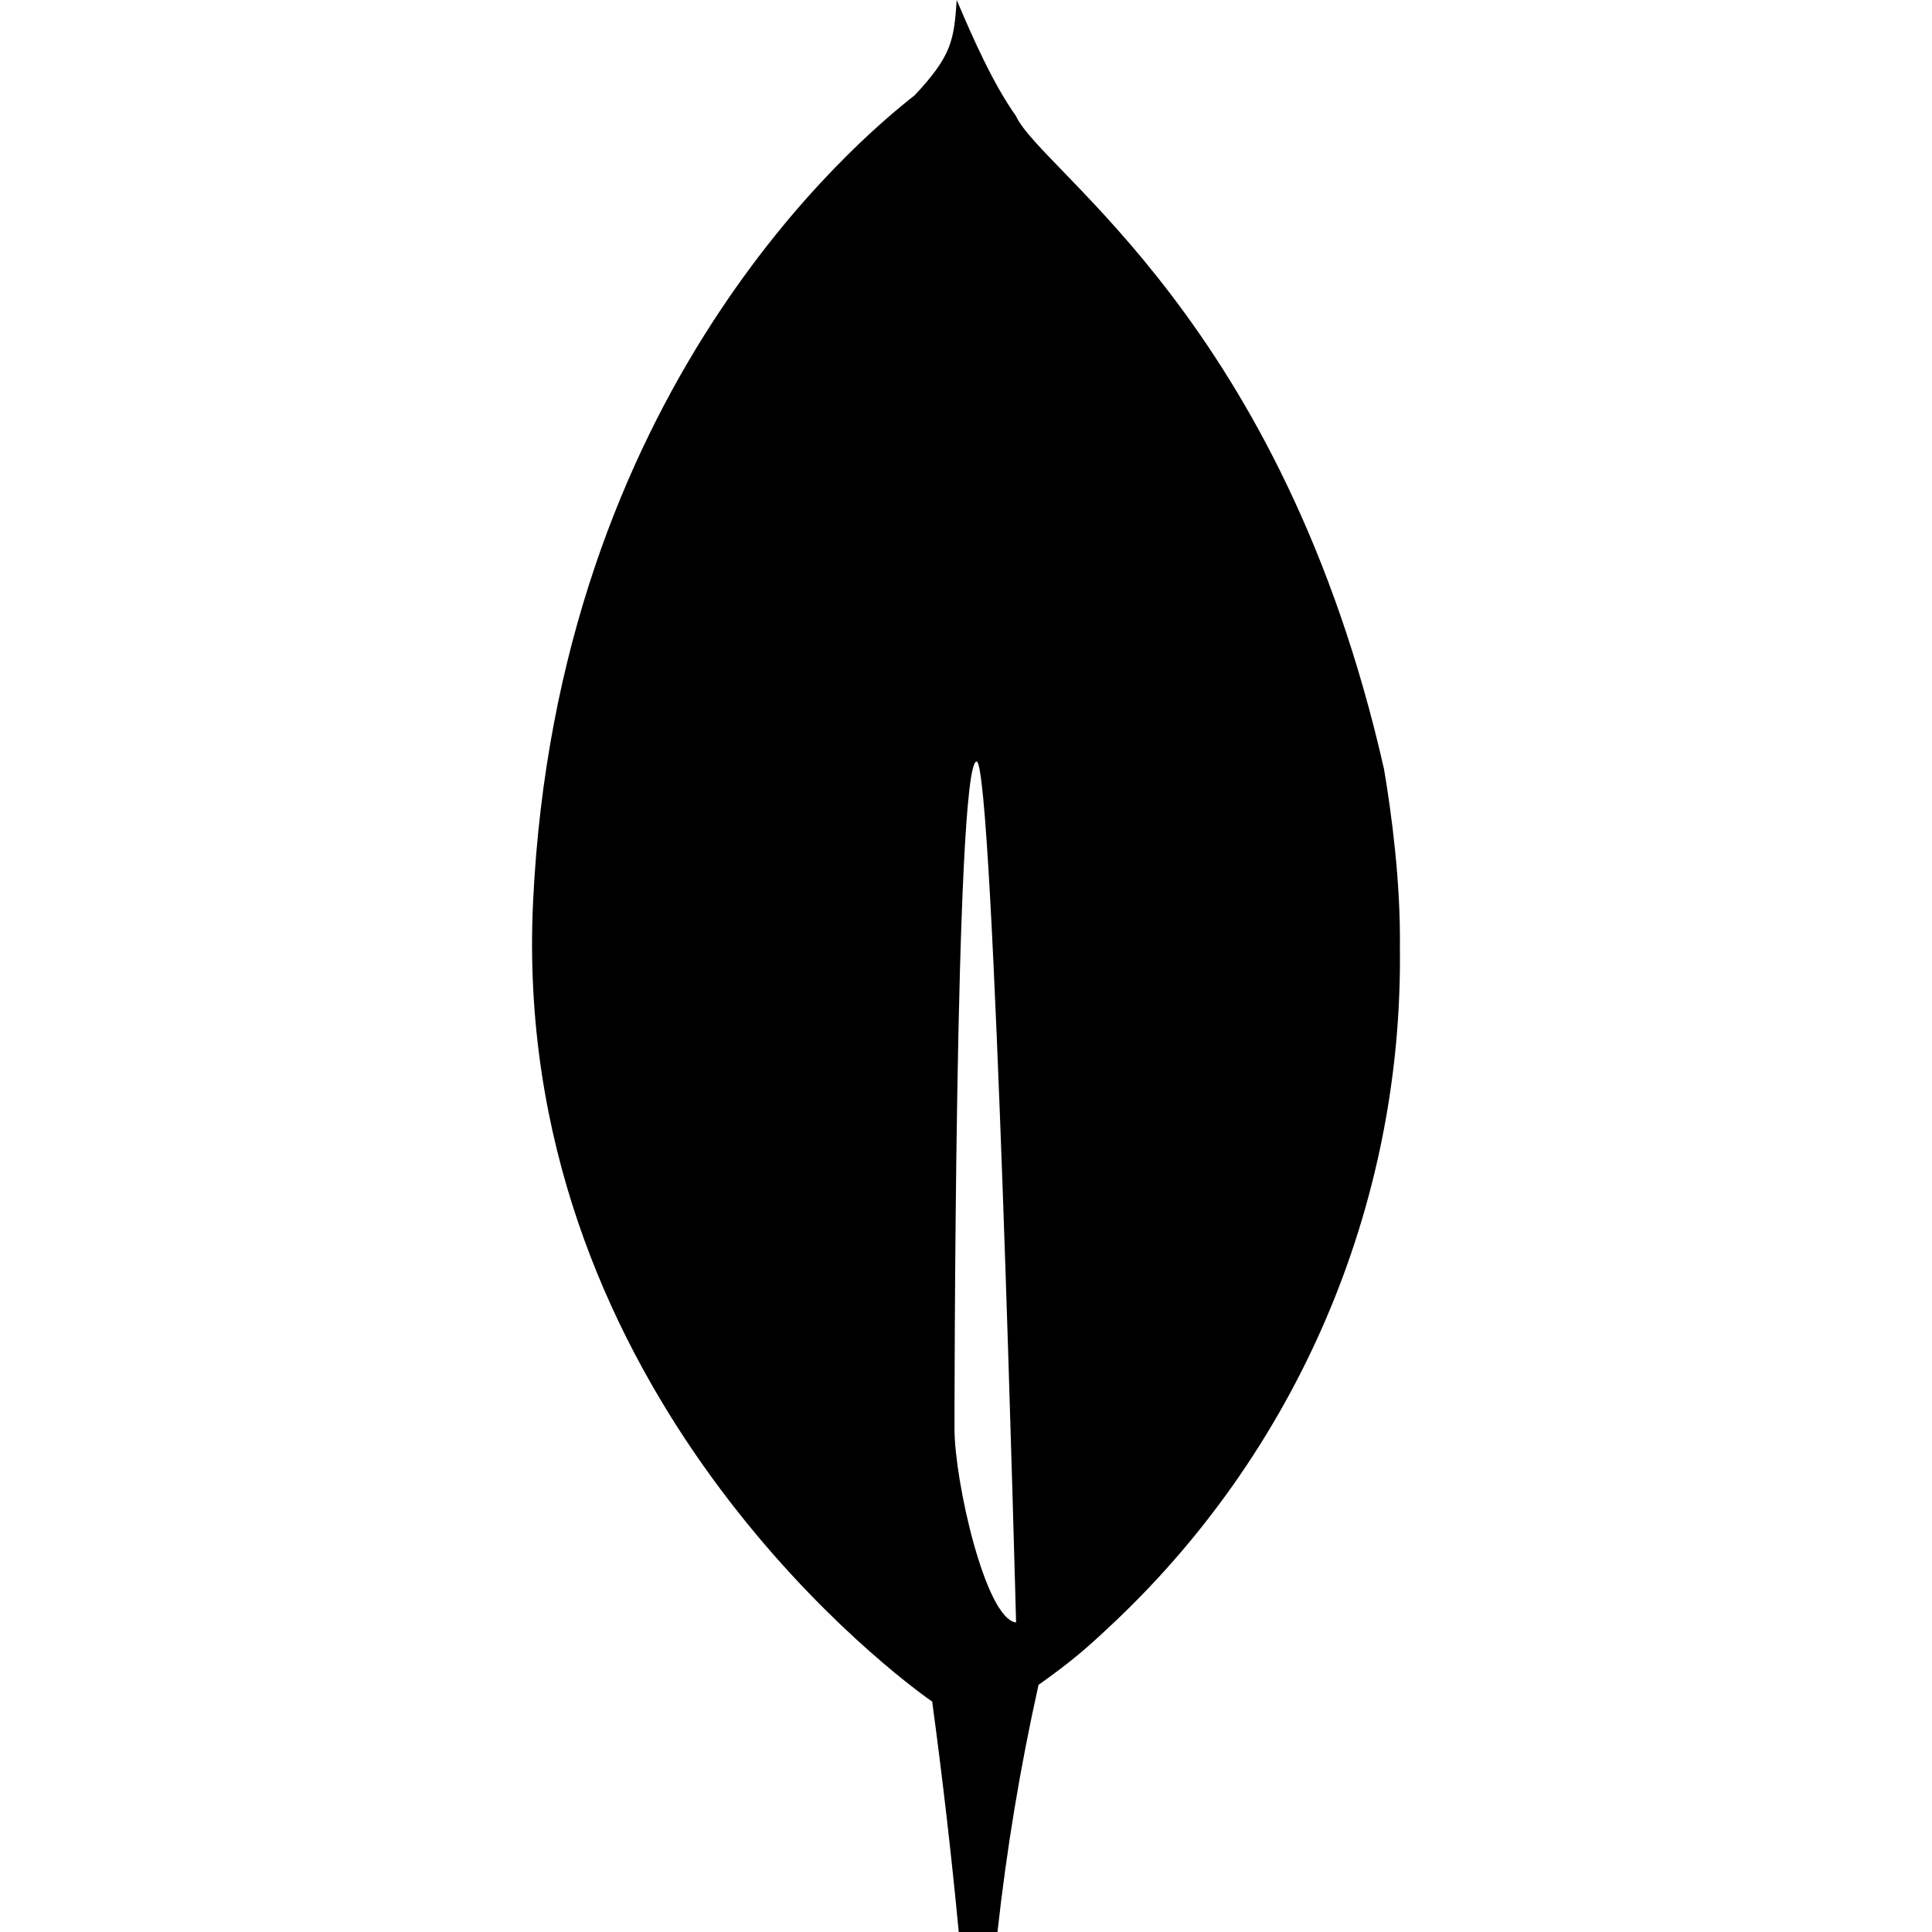
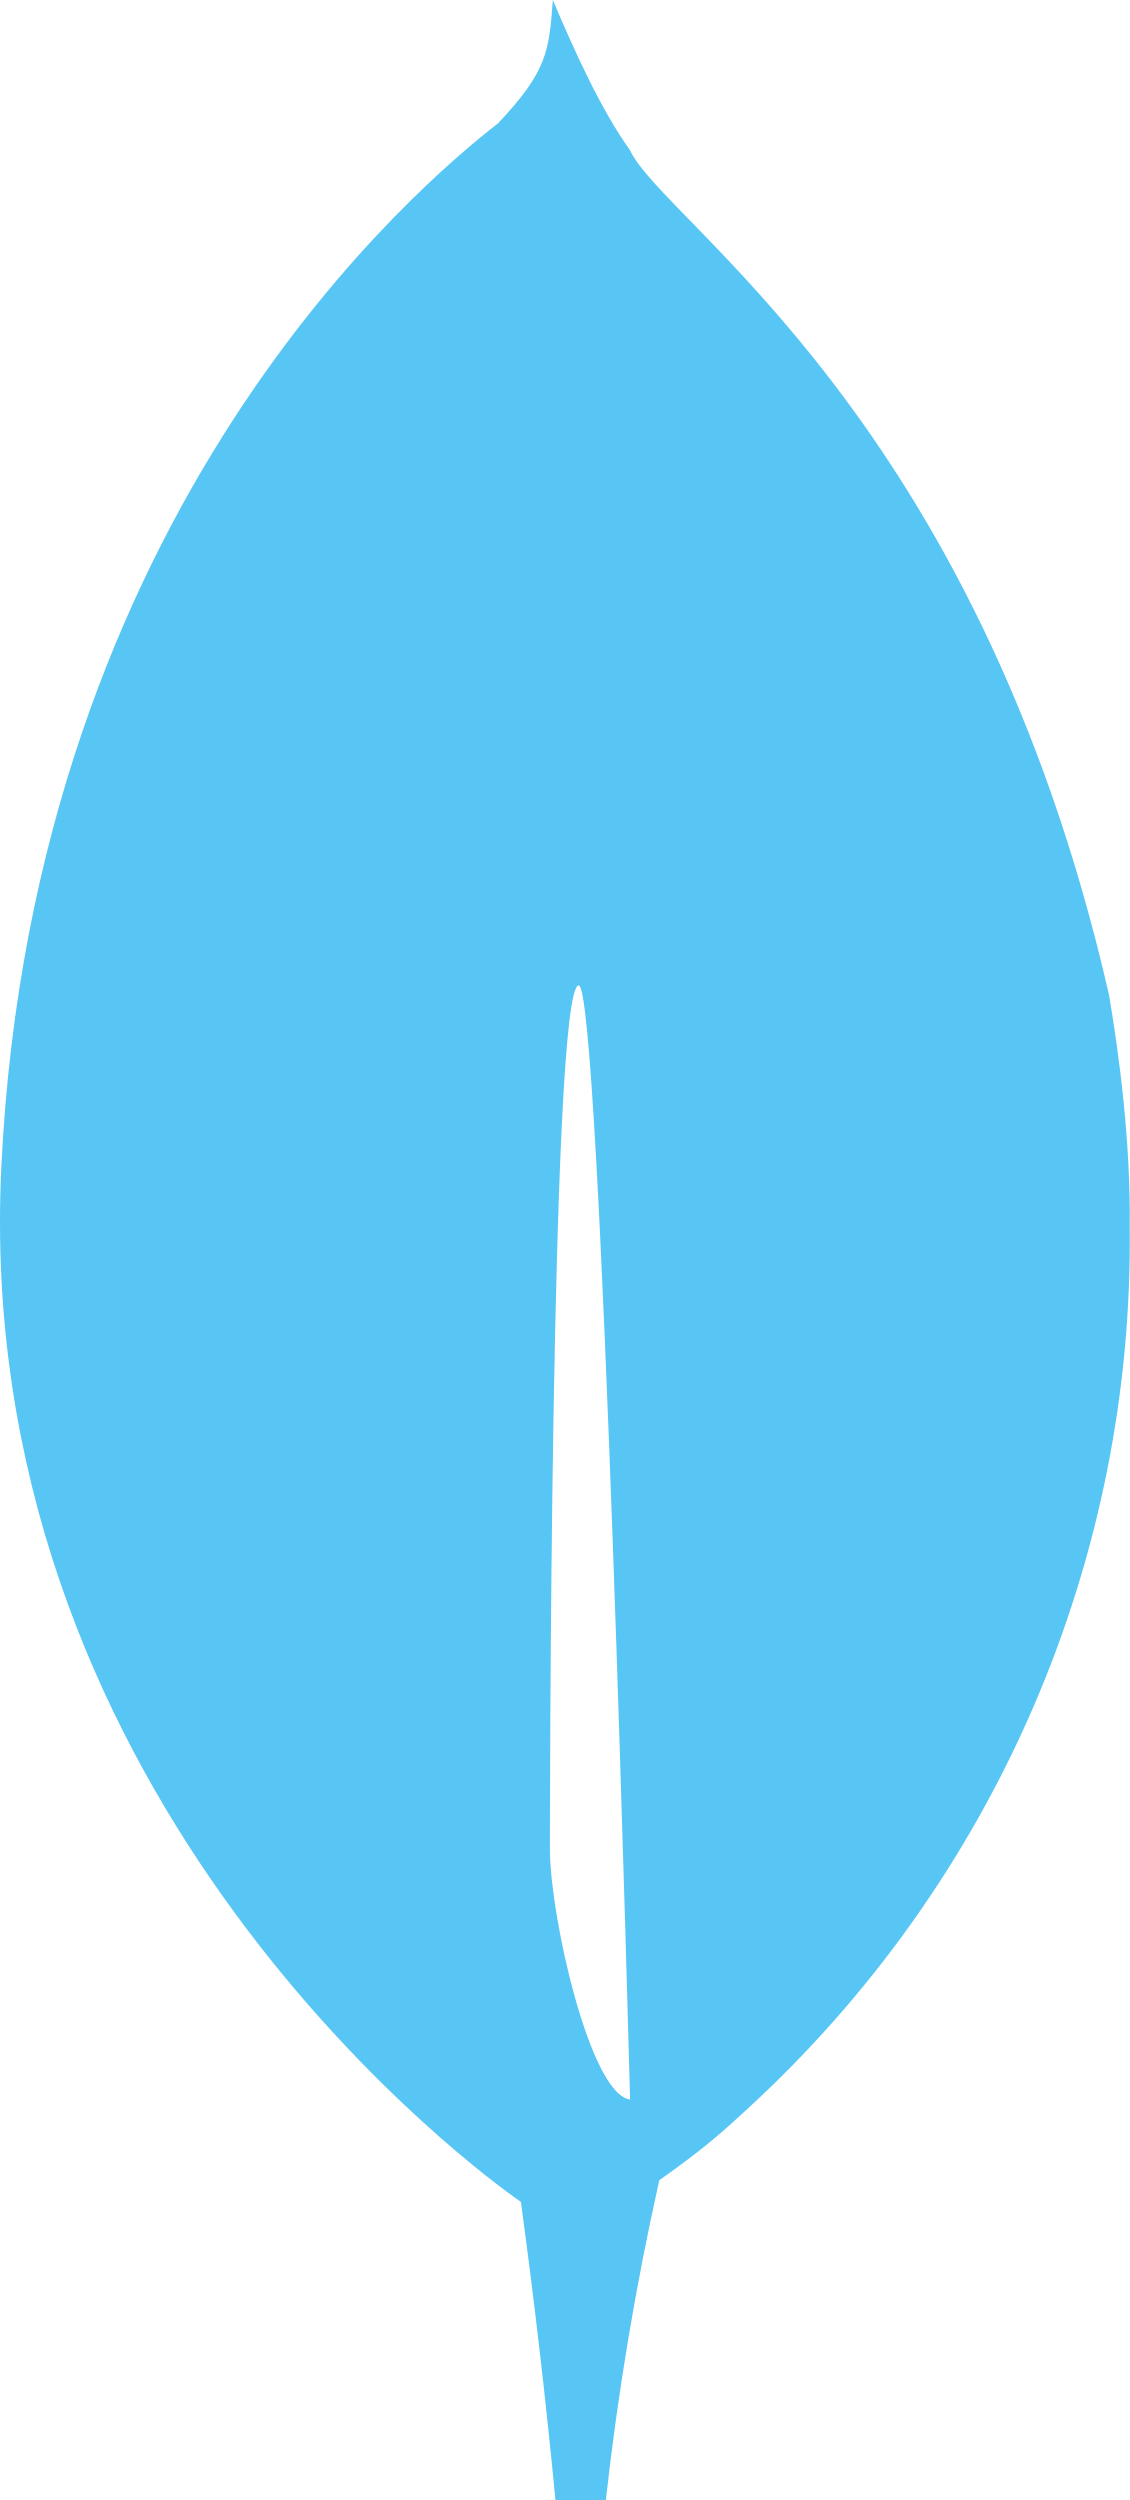
- <svg xmlns="http://www.w3.org/2000/svg" role="img" viewBox="0 0 24 24">
-   <path d="M17.193 9.555c-1.264-5.58-4.252-7.414-4.573-8.115-.28-.394-.53-.954-.735-1.44-.036.495-.055.685-.523 1.184-.723.566-4.438 3.682-4.74 10.02-.282 5.912 4.27 9.435 4.888 9.884l.07.05A73.49 73.49 0 0111.91 24h.481c.114-1.032.284-2.056.51-3.07.417-.296.604-.463.85-.693a11.342 11.342 0 003.639-8.464c.01-.814-.103-1.662-.197-2.218zm-5.336 8.195s0-8.291.275-8.29c.213 0 .49 10.695.49 10.695-.381-.045-.765-1.76-.765-2.405z" />
+ <svg xmlns="http://www.w3.org/2000/svg" width="47" height="104" viewBox="0 0 47 104" fill="none">
+   <path d="M46.138 41.405C40.627 17.225 27.602 9.278 26.202 6.24C24.982 4.533 23.892 2.106 22.998 0C22.841 2.145 22.758 2.968 20.718 5.131C17.566 7.583 1.371 21.086 0.055 48.551C-1.175 74.169 18.669 89.436 21.363 91.381L21.669 91.598C22.23 95.722 22.709 99.857 23.107 104H25.204C25.701 99.528 26.442 95.091 27.427 90.697C29.245 89.414 30.06 88.69 31.133 87.694C36.211 83.024 40.247 77.346 42.98 71.028C45.712 64.71 47.081 57.893 46.996 51.016C47.04 47.489 46.547 43.814 46.138 41.405V41.405ZM22.876 76.917C22.876 76.917 22.876 40.989 24.075 40.993C25.003 40.993 26.211 87.338 26.211 87.338C24.55 87.143 22.876 79.712 22.876 76.917Z" fill="#57C6F4" />
</svg>
